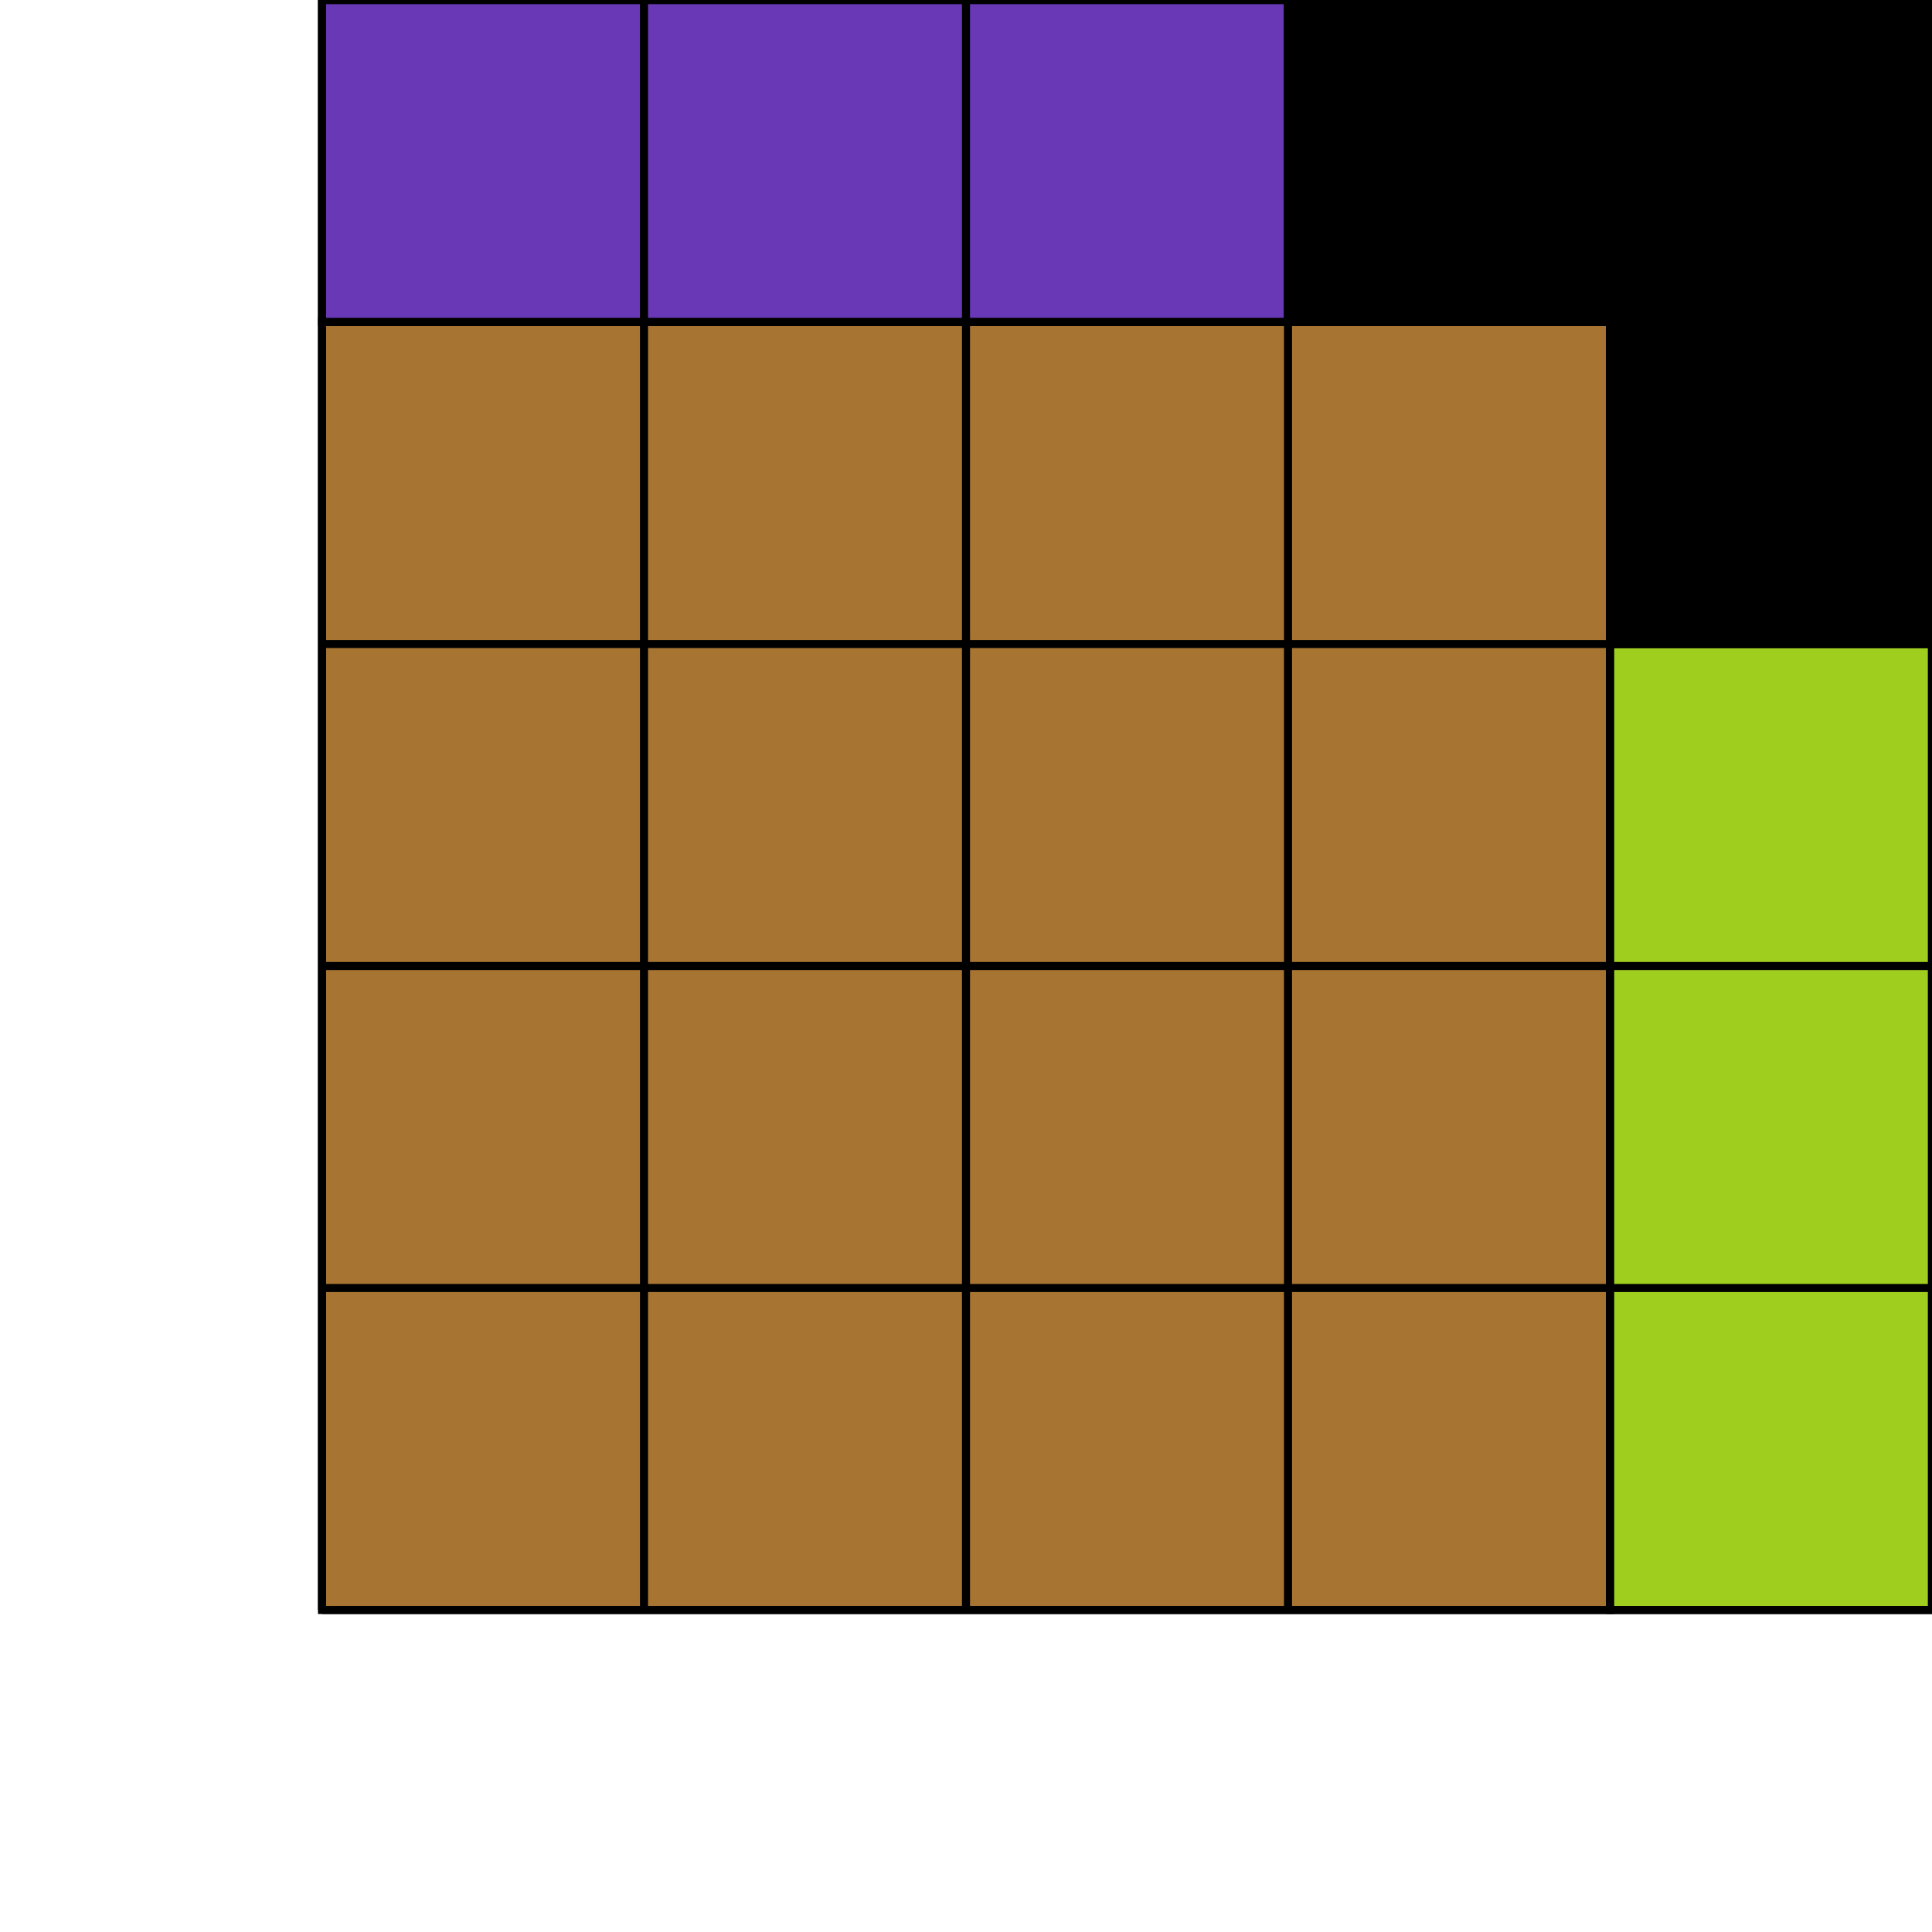
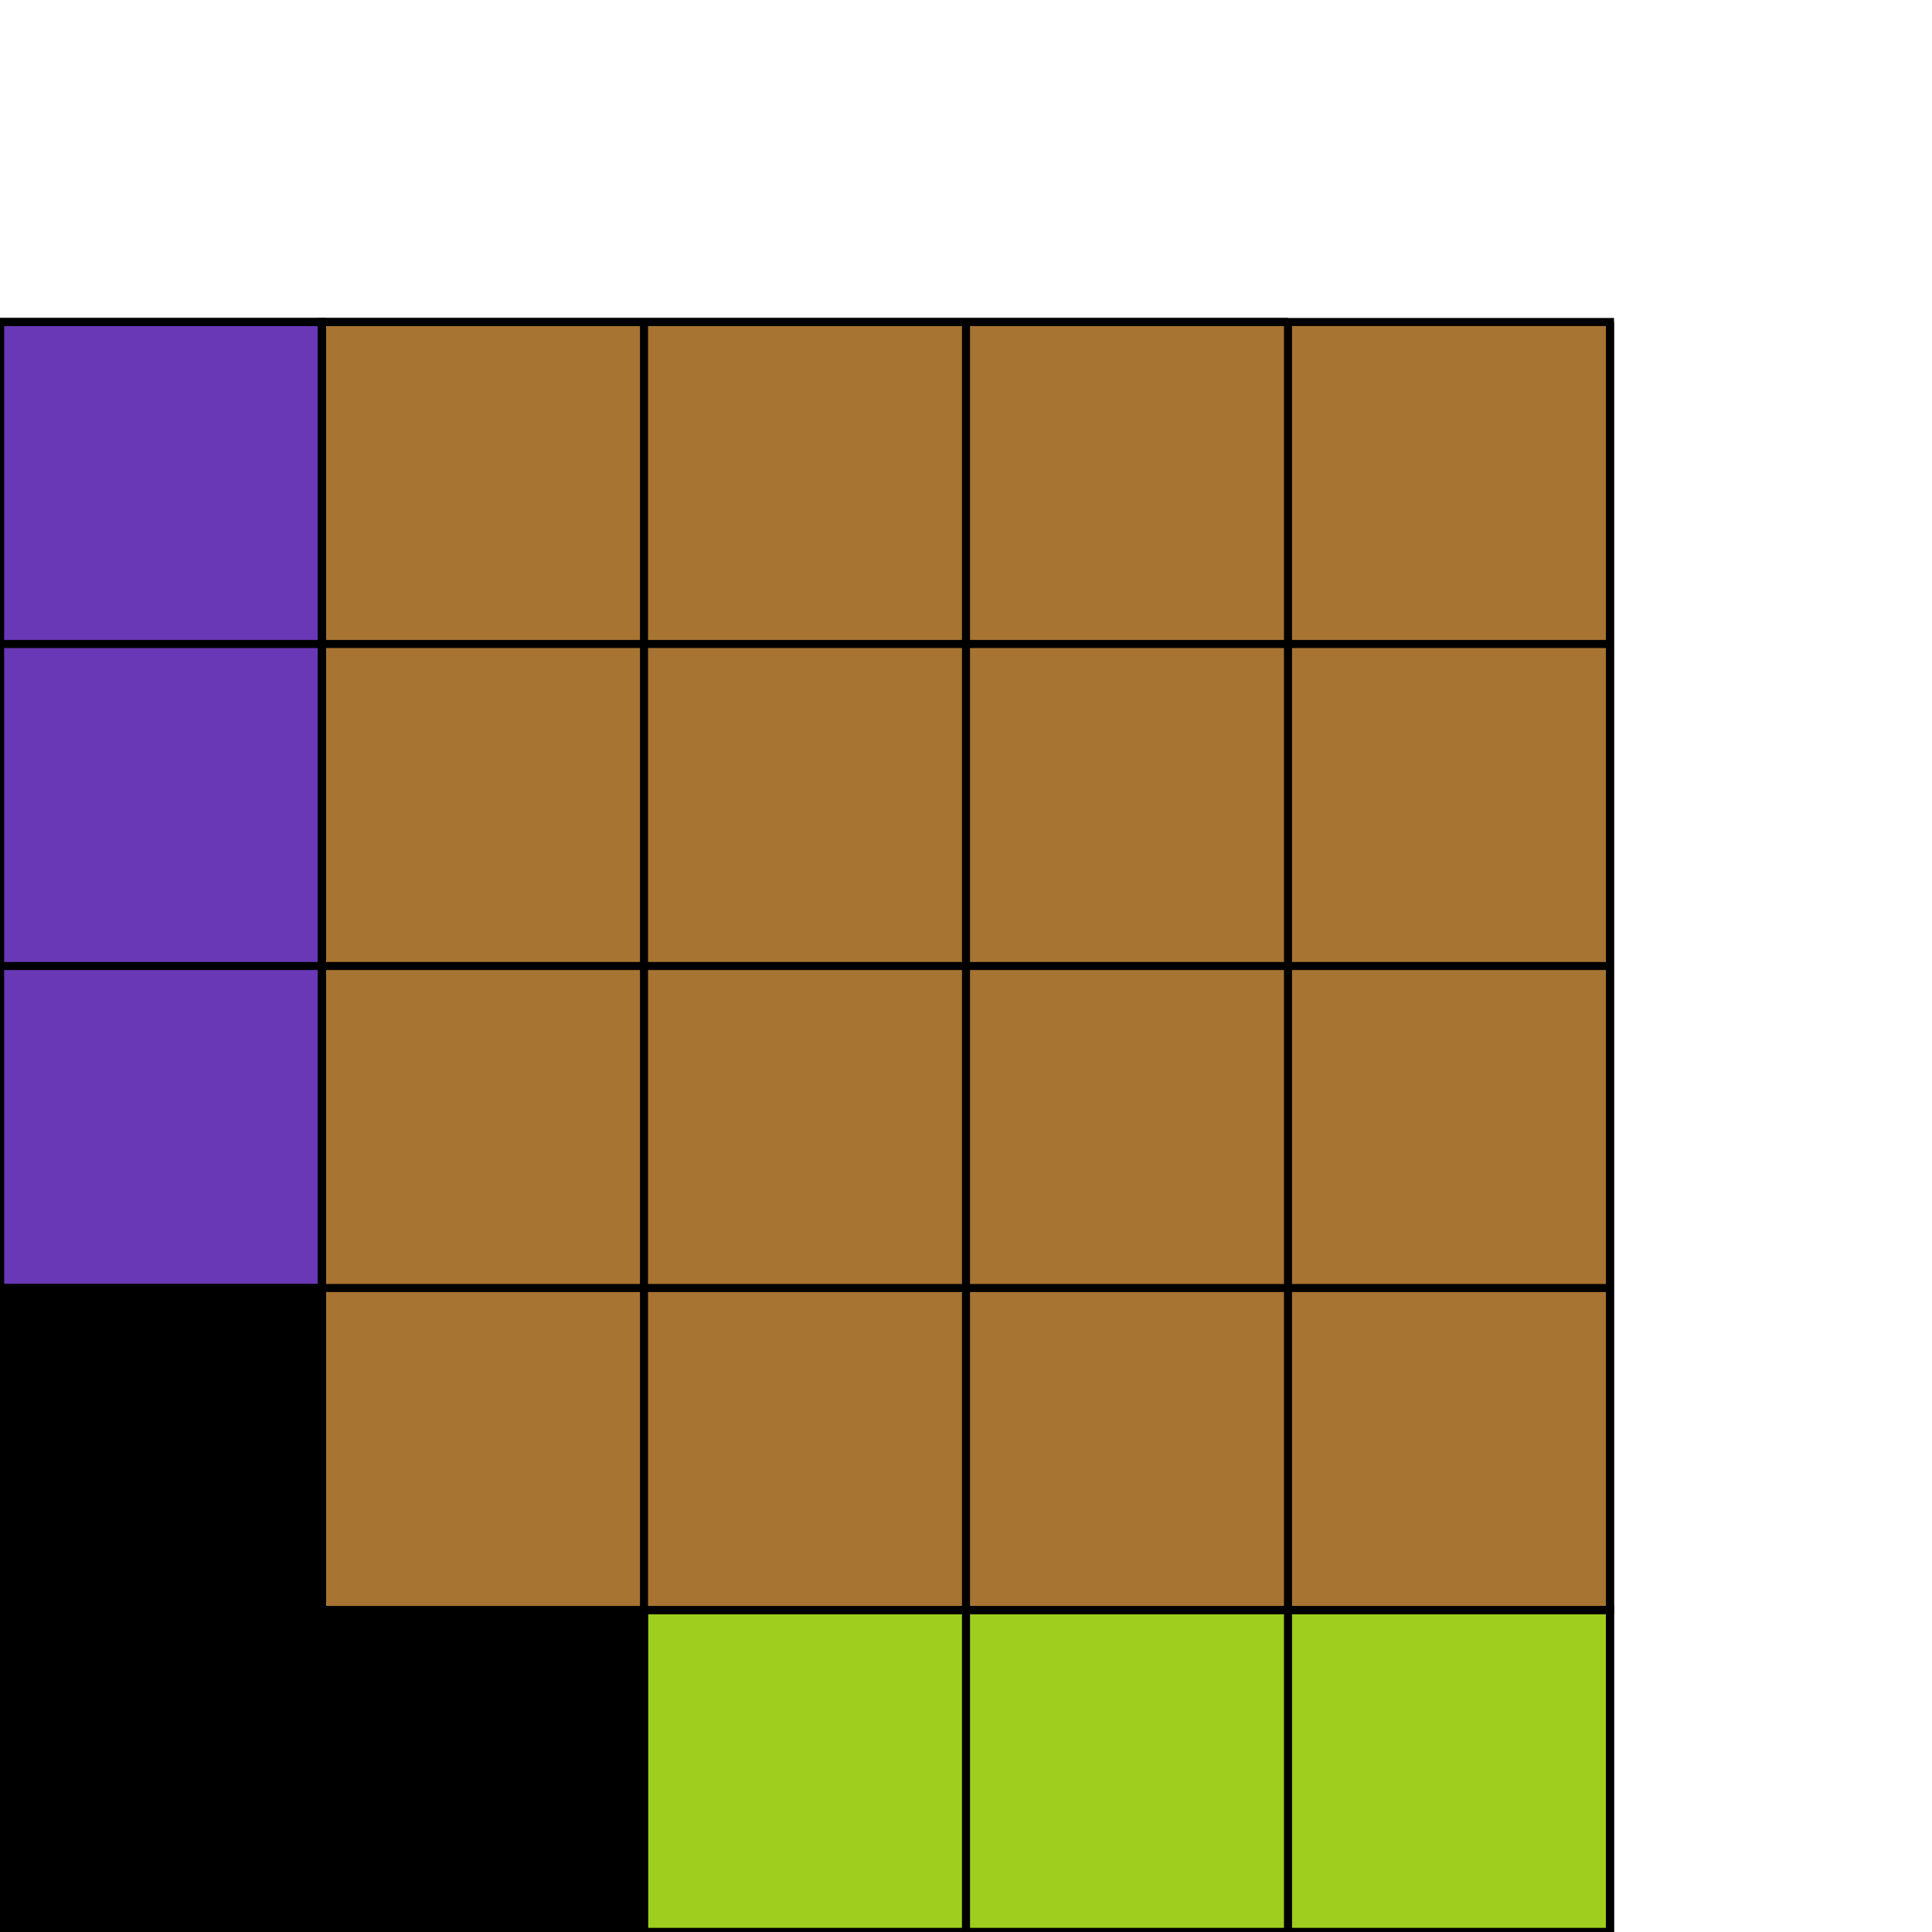
- <svg xmlns="http://www.w3.org/2000/svg" version="1.1" id="Layer_2" x="0px" y="0px" viewBox="-10 10 60 60" style="enable-background:new -10 10 60 60;" xml:space="preserve">
-   <rect x="0" y="20" width="40" height="40" stroke="black" stroke-width="0.25" fill="#a77432" />
-   <rect x="40" y="30" width="10" height="30" stroke="black" stroke-width="0.25" fill="#9fce1e" />
-   <rect x="0" y="10" width="30" height="10" stroke="black" stroke-width="0.25" fill="#6838b6" />
-   <rect x="30" y="10" width="20" height="10" stroke="black" stroke-width="0.25" fill="#black" />
-   <rect x="40" y="20" width="10" height="10" stroke="black" stroke-width="0.25" fill="#black" />
-   <line x1="0" y1="10" x2="50" y2="10" stroke="black" stroke-width="0.25" />
+ <svg xmlns="http://www.w3.org/2000/svg" version="1.1" id="Layer_2" x="0px" y="0px" viewBox="0 0 60 60" style="enable-background:new -10 10 60 60;" xml:space="preserve">
+   <rect x="0" y="40" width="20" height="20" stroke="black" stroke-width="0.25" fill="#black" />
+   <rect x="0" y="10" width="10" height="30" stroke="black" stroke-width="0.25" fill="#6838b6" />
+   <rect x="20" y="50" width="30" height="10" stroke="black" stroke-width="0.25" fill="#9fce1e" />
+   <rect x="10" y="10" width="40" height="40" stroke="black" stroke-width="0.25" fill="#a77432" />
+   <line x1="-10" y1="10" x2="40" y2="10" stroke="black" stroke-width="0.25" />
  <line x1="0" y1="20" x2="50" y2="20" stroke="black" stroke-width="0.25" />
  <line x1="0" y1="30" x2="50" y2="30" stroke="black" stroke-width="0.25" />
  <line x1="0" y1="40" x2="50" y2="40" stroke="black" stroke-width="0.25" />
  <line x1="0" y1="50" x2="50" y2="50" stroke="black" stroke-width="0.25" />
  <line x1="0" y1="60" x2="50" y2="60" stroke="black" stroke-width="0.25" />
  <line x1="0" y1="10" x2="0" y2="60" stroke="black" stroke-width="0.25" />
  <line x1="10" y1="10" x2="10" y2="60" stroke="black" stroke-width="0.25" />
  <line x1="20" y1="10" x2="20" y2="60" stroke="black" stroke-width="0.25" />
  <line x1="30" y1="10" x2="30" y2="60" stroke="black" stroke-width="0.25" />
  <line x1="40" y1="10" x2="40" y2="60" stroke="black" stroke-width="0.25" />
  <line x1="50" y1="10" x2="50" y2="60" stroke="black" stroke-width="0.25" />
</svg>
